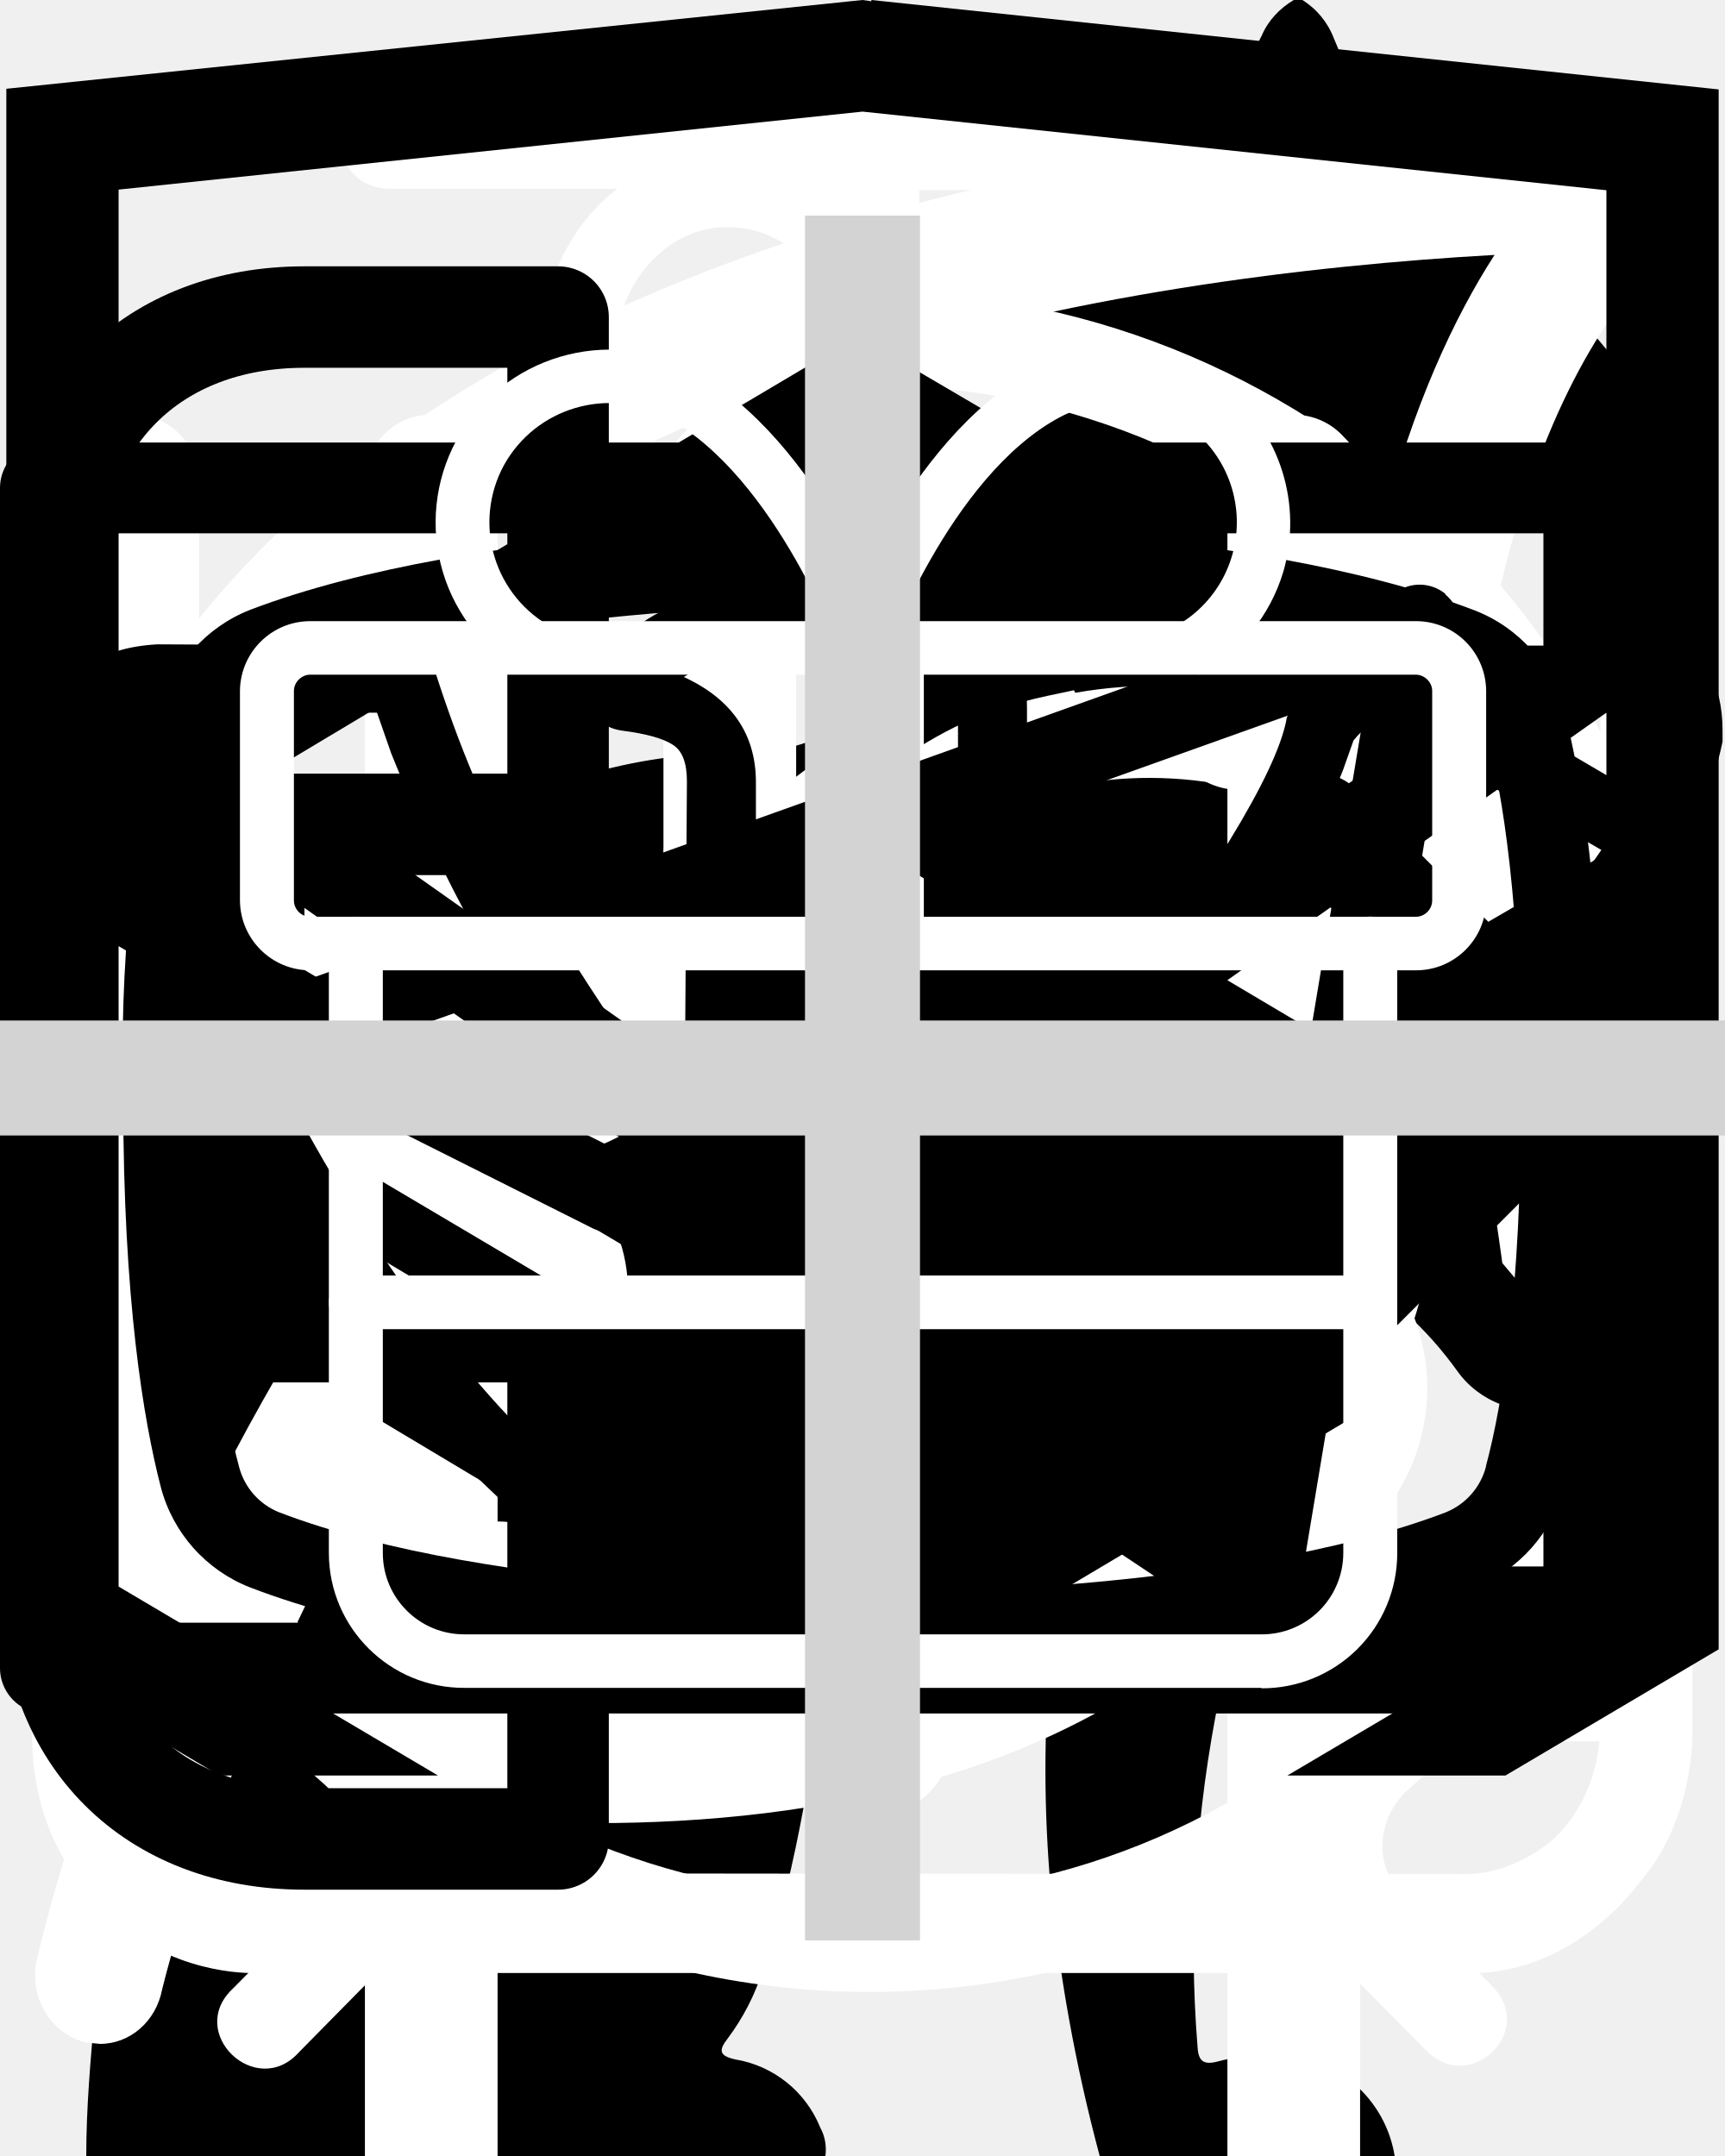
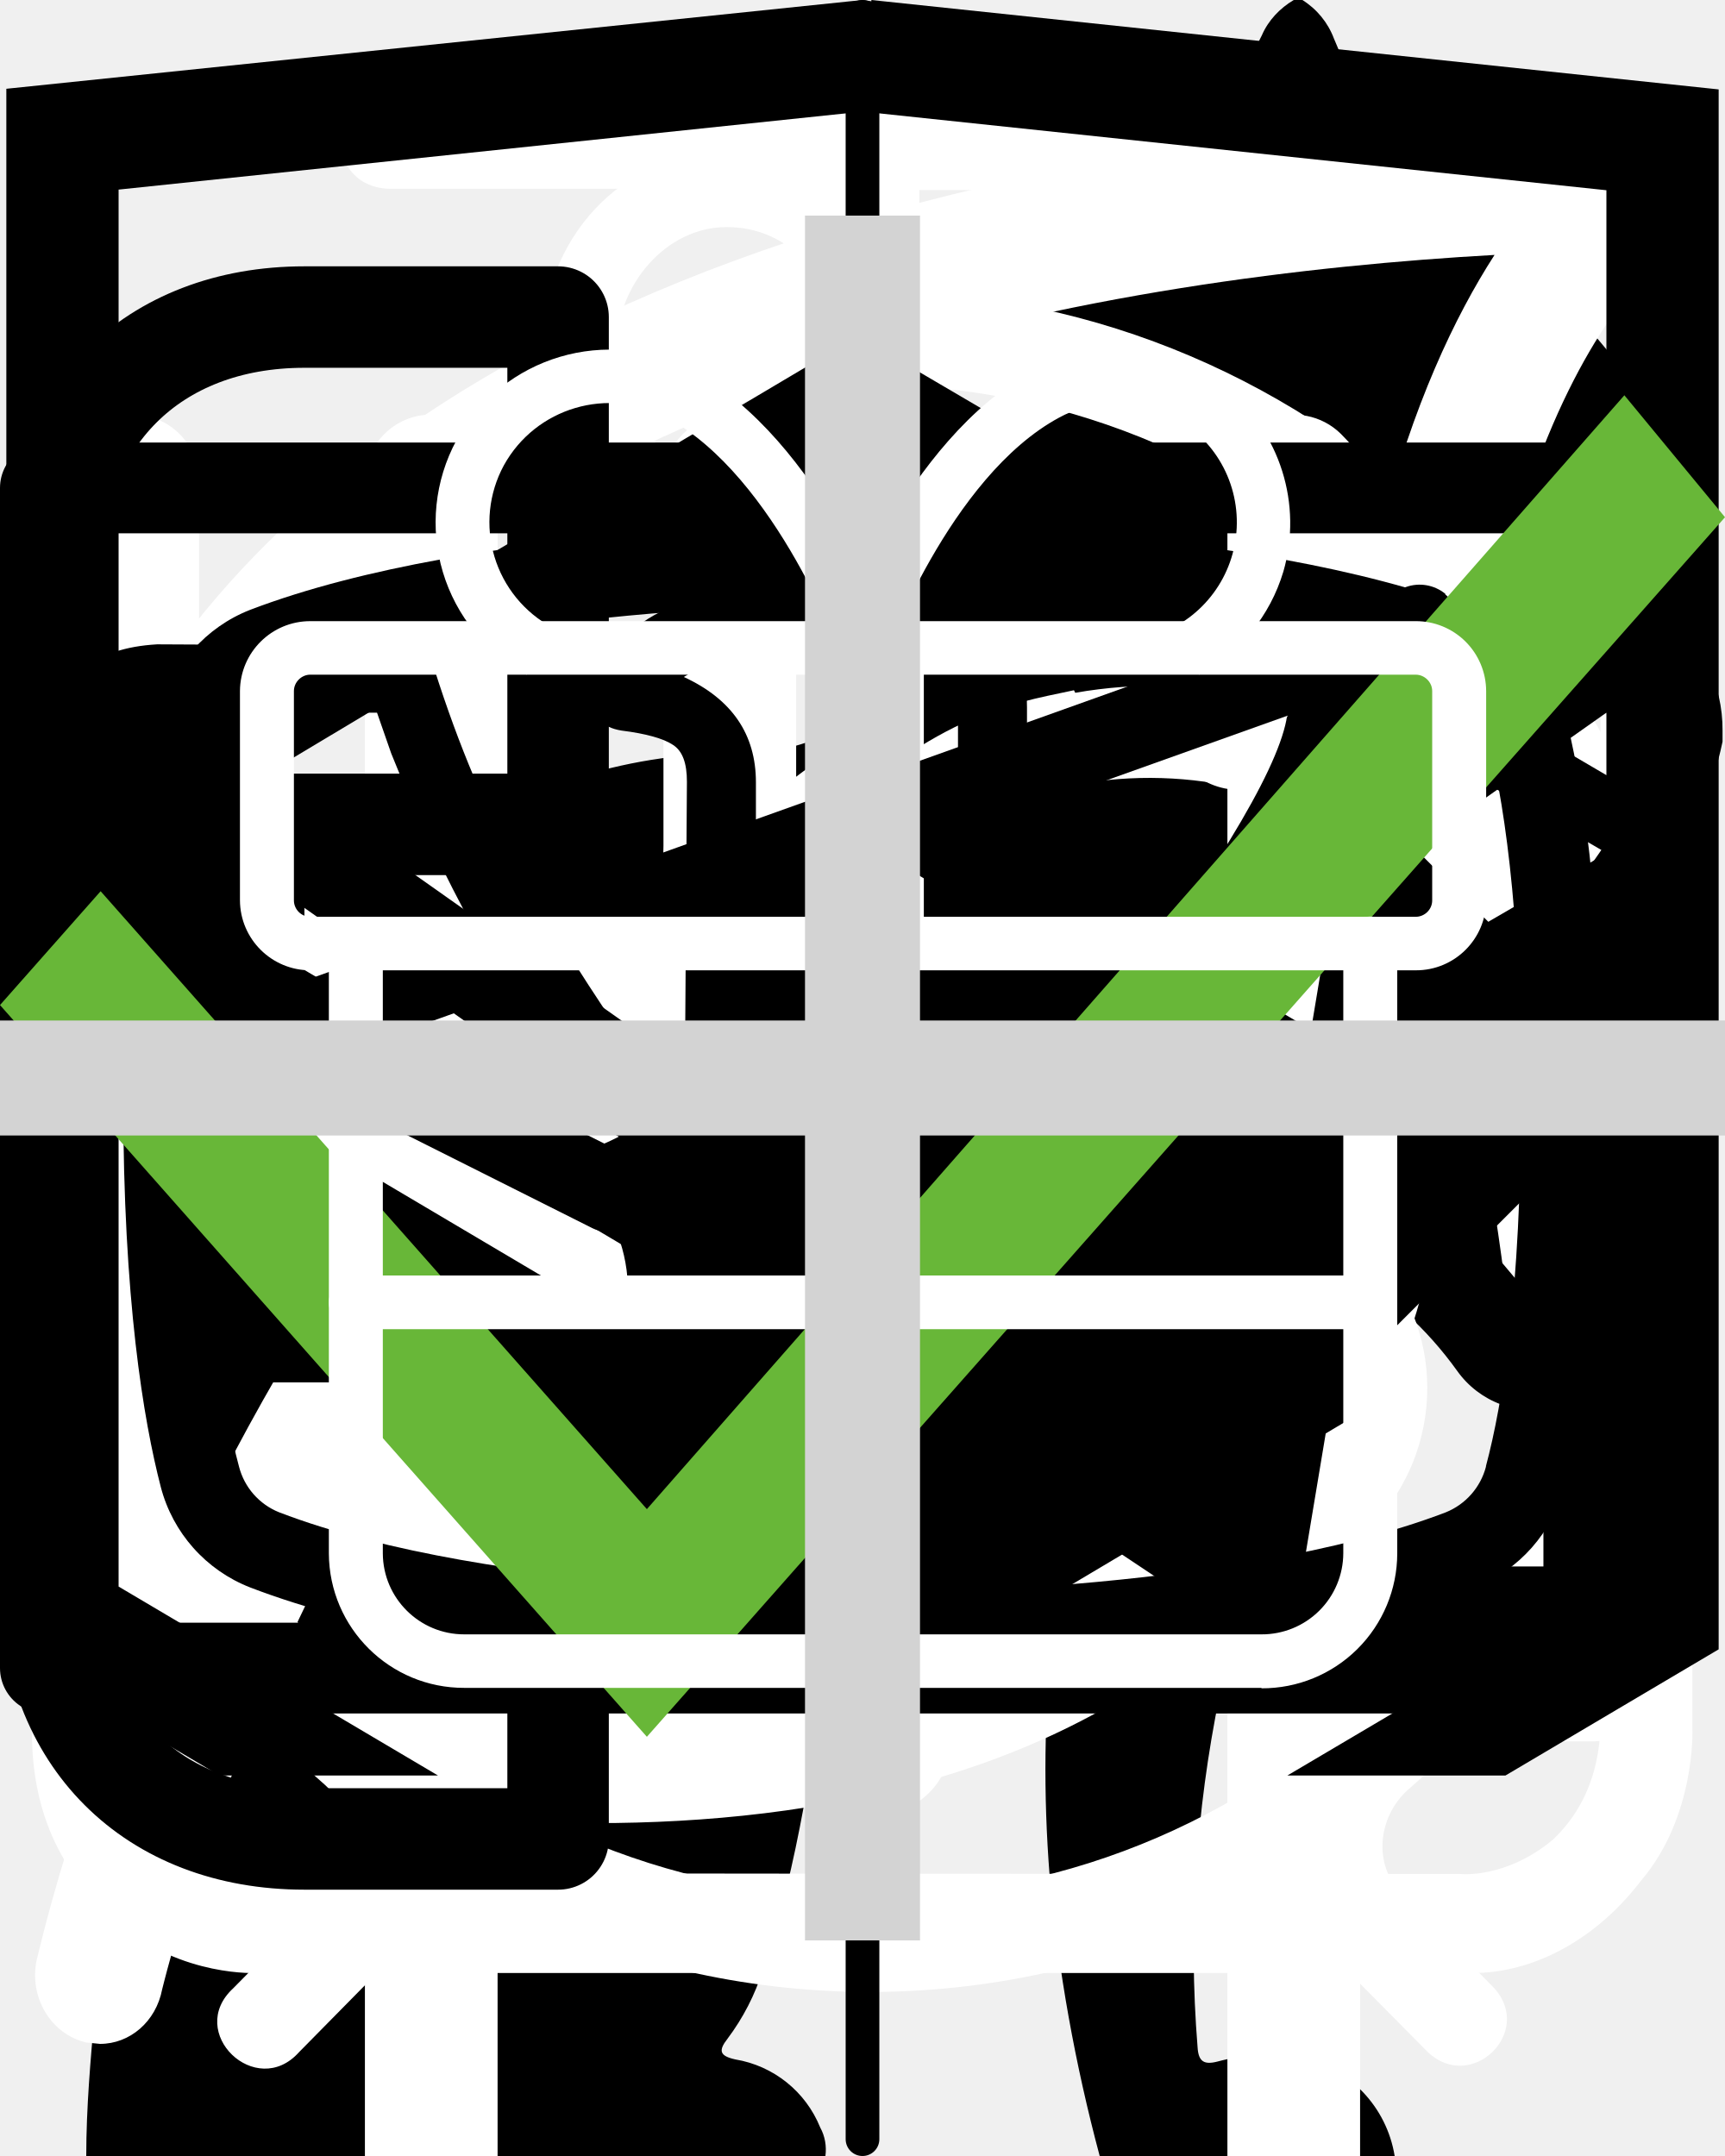
<svg xmlns="http://www.w3.org/2000/svg">
  <style>:root svg:not(:target) {display: none;} /*stylelint-disable-line*/</style>
  <svg id="small-cat-icon" viewBox="0 0 36 50">
    <path fill="#000" d="M28.2 0H28c-.32.19-.59.47-.74.82a8.03 8.03 0 0 0-.67 1.76.84.84 0 0 1-.76.69 3.77 3.77 0 0 0-2.69 1.95c-.37.66-.69 1.35-.95 2.06-.73 1.9-1.29 3.85-1.98 5.77-.32.87-.34.87-1.32.87-1.16 0-1.08-.18-1.1 1.1 0 .41.13.62.56.6.13 0 .33-.07.39.1.05.18-.13.26-.23.36a4.63 4.63 0 0 1-2.23 1.26c-.97.26-1.97.47-2.92.79-2.45.82-4.7 1.96-6.46 3.9a14.44 14.44 0 0 0-2.44 4.04c-1.89 4.46-2.8 9.15-3.51 13.88a97.06 97.06 0 0 0-.75 6.7C.1 47.75 0 48.88 0 50h17.14c.03-.23-.01-.46-.12-.66a2.58 2.58 0 0 0-1.97-1.58c-.36-.08-.4-.2-.18-.48.36-.48.64-1.02.82-1.6.84-2.47 1.16-5.06 1.57-7.62.23-1.96.83-3.85 1.77-5.59a11.13 11.13 0 0 1 2.87-3.28c.43-.32.45-.32.52.23.05.36.06.74.09 1.11.15 2.44.12 4.88-.1 7.31-.2 1.88-.22 3.78-.07 5.67.2 2.2.59 4.36 1.16 6.49h6.84a2.8 2.8 0 0 0-2.18-2.29c-.64-.1-1.3-.07-1.93.1-.31.08-.44 0-.46-.33-.22-2.73-.04-5.47.51-8.16a91.8 91.8 0 0 0 1.57-9.37c.14-1.27.54-2.5 1.18-3.6.6-1.1 1.14-2.23 1.74-3.33a3.03 3.03 0 0 0 .22-2.67c-.14-.37-.27-.74-.44-1.1-.52-1-1.03-2-1.5-3-.26-.52-.2-.59.36-.6.84 0 .84 0 .86-.85v-.34c0-.35-.14-.55-.52-.51h-.78c-.36 0-.46-.15-.37-.52a3.22 3.22 0 0 1 2.64-2.28 11.3 11.3 0 0 1 3.4.22.51.51 0 0 0 .65-.33 40 40 0 0 1 .66-1.55.52.52 0 0 0-.05-.58c-1.65-2.1-3.43-4.05-5.87-5.3a.77.77 0 0 1-.45-.58c-.14-.74-.35-1.46-.65-2.14A1.8 1.8 0 0 0 28.2 0Z" />
  </svg>
  <svg id="big-cat-icon" viewBox="0 0 67 28">
    <g clip-path="url(#a)">
      <path fill="#000" d="M60.56 2.88A7.6 7.6 0 0 1 62.8.58c.5-.35.8-.35 1.1.3.4.95.75 1.95.45 3a1.14 1.14 0 0 0 .2 1.05c.3.4.55.8.8 1.15a3.13 3.13 0 0 1 .45 3.1c-.18.5-.22 1.03-.1 1.55.1.5.1 1 0 1.5a1.87 1.87 0 0 1-1.35 1.6 2.6 2.6 0 0 0-1.6 1 .53.53 0 0 1-.45.25c-.6.1-2.1-1.25-2.1-1.85v-.3c.05-1.8-.05-1.95-1.7-2.7a2.2 2.2 0 0 1-.9-.6c-.3-.4-.7-.35-1.15-.2-.45.15-.7.45-.65.95.15 1.2.2 2.43.15 3.65 0 .14.04.27.1.4 1.55 2.25 2.15 4.9 2.9 7.45.6 1.95 1.7 3 3.7 3.15.32.02.64.07.95.15a2.08 2.08 0 0 1 1.7 1.6c.35 1.05.15 1.3-.9 1.3h-3.25c-.42.02-.83-.12-1.15-.4a5.86 5.86 0 0 0-1.7-1 3.63 3.63 0 0 1-1.7-1.3 14.3 14.3 0 0 0-2-2.25c-1.4-1.45-2.9-2.85-4.2-4.35a5.69 5.69 0 0 1-1.6-3.8c0-.45-.1-.65-.6-.45a.96.96 0 0 1-.5.15c-1.4 0-2.1.85-2.6 2.1-.45 1.05-1.05 2.05-1.6 3.1a5.2 5.2 0 0 0-.5 2.1c0 1.2.3 1.6 1.4 2 .7.25 1.35.5 1.7 1.2.4.8.3 1-.55 1.05h-3.4a.94.94 0 0 1-.95-.55l-.9-1.5a3.02 3.02 0 0 1-.35-2.7c.22-.87.23-1.78.05-2.65a4.21 4.21 0 0 1 .85-3.5c.3-.35.3-.5-.2-.6a25.03 25.03 0 0 1-5.95-2.1c-1.6-.6-1.9-.5-2.35 1.15-.4 1.4-.8 2.8-1.1 4.25-.35 1.6.05 3.1.55 4.6.2.6.8.55 1.25.7 1 .3 1.85.7 2.25 1.75.35.8.3.9-.55.9-.85 0-1.7-.05-2.6 0-.76.01-1.5-.23-2.1-.7-2.4-1.6-3.1-4.05-3.3-6.7-.1-1.65-1-2.95-2.05-4.2-.2-.25-.4-.35-.7-.15-1.07.59-2.2 1.1-3.35 1.5a13.36 13.36 0 0 0-6.1 4.4 5.32 5.32 0 0 0-1.1 2.55c-.15.9.1 1.3 1 1.55s1.35.75 1.45 1.7c.05.4-.1.6-.5.6h-4.05a.82.82 0 0 1-.65-.4 4.28 4.28 0 0 1-.95-2.75 25.3 25.3 0 0 1 .45-5.15 3.15 3.15 0 0 1 1.7-2.4c2.95-1.4 4.5-4.05 5.9-6.8.3-.55.05-.65-.45-.6-1.4.2-2.73.74-3.85 1.6a35.31 35.31 0 0 0-4.15 3.55 8.33 8.33 0 0 1-5.15 2.45c-3.65.2-5.35-1.85-5.2-5.15.03-1.13.46-2.2 1.2-3.05a2.13 2.13 0 0 1 2.25-.75c.75.2.95.6.65 1.35-.15.3-.35.55-.5.85-.22.3-.39.64-.5 1-.55 1.5.2 2.55 1.75 2.7 1.65.15 3-.55 4.25-1.55 1.5-1.2 2.85-2.6 4-4.15a10.4 10.4 0 0 1 7.2-4.05c1.15-.15 2.15-.65 3.25-.95 2.06-.63 4.2-.93 6.35-.9a6.5 6.5 0 0 0 2.9-.55c2.45-1 5-1 7.55-.5 2 .4 4 .9 5.95 1.4 1.16.21 2.35.18 3.5-.1 2.2-.56 4.44-.9 6.7-1a9.08 9.08 0 0 1 4.3.85c1 .45 1 .45.75 1.4Z" />
    </g>
    <defs>
      <clipPath id="a">
        <path fill="#fff" d="M0 0h67v28H0z" />
      </clipPath>
    </defs>
  </svg>
  <svg id="leaf-icon" viewBox="0 0 25 28">
    <path fill="#fff" d="M24.84.77a.95.95 0 0 0-.9-.77h-.01C18.99.03 6.98.92 2.13 8.38-.38 12.26-.6 17.29 1.5 23.34l.07.13a25.93 25.93 0 0 0-1.04 3.32c-.11.54.21 1.07.72 1.19l.2.02c.43 0 .81-.32.9-.79.03-.1 2.42-10.37 10.86-16.38.43-.3.55-.93.26-1.38a.9.9 0 0 0-1.3-.28c-4.79 3.4-7.74 8-9.47 11.65-1.24-4.57-.92-8.37.99-11.3C7.42 3.76 16.3 2.37 21.66 2.07c-1.16 1.8-2.41 5.1-2.41 10.93 0 3.12-.83 5.52-2.47 7.14-2.62 2.6-6.88 2.83-10 2.58-.51-.04-.96.38-1 .93-.04.55.35 1.03.86 1.07.63.05 1.3.08 1.99.08 3.17 0 6.86-.66 9.42-3.2 2.04-2 3.07-4.9 3.07-8.6 0-9.1 3.22-11.1 3.23-11.1.4-.21.6-.68.5-1.13Z" />
  </svg>
  <svg id="water-icon" viewBox="0 0 27 29">
    <path fill="#fff" d="M11.38 0c-1.64 0-2.9 1.36-2.9 3.08s1.26 3.08 2.9 3.08c1.63 0 2.9-1.36 2.9-3.08S13 0 11.38 0Zm0 1.18c1 0 1.72.84 1.72 1.9 0 1-.8 1.9-1.72 1.9-1 0-1.73-.84-1.73-1.9 0-1 .78-1.9 1.72-1.9ZM.5 24.74c0 1.18.4 2.18 1.36 3 1 .84 2.17.77 2.17.77h19.04c.77 0 1.8-.38 2.62-1.45.85-1 .8-2.36.8-2.36V7.5c0-.44-.12-.6-.75-.6-.64 0-.69.27-.69.59V24.7c-.02.3-.07 1.08-.74 1.72-.74.62-1.45.54-1.45.54s-18.13 0-19.03-.03c-.35-.06-.91-.19-1.45-.9-.51-.73-.41-1.63-.41-1.63V7.18c0-.46-.24-.64-.73-.64s-.74.18-.74.58v17.62ZM16.81 8.43c-1.08.23-2.17.38-4.26 2.35-2.08 2-3.62 1.9-5.16 1.82-1.54-.1-3.17-1.54-3.45-1.9-.33-.36-.9-.12-1.08.11-.16.24-.16.64.1 1 1.27 1.18 2.45 2.08 4.72 2.26a7.5 7.5 0 0 0 5.89-2.26c1.45-1.45 2.17-1.72 3.26-1.9a6.3 6.3 0 0 1 5.08 1.26c1 1.1 1.26.78 1.54.48.54-.72-.23-1.27-1.1-1.9a7.24 7.24 0 0 0-5.52-1.28l-.02-.04Zm-9.06 7.16c-1.18 0-2.08 1-2.08 2.26 0 1.27.9 2.27 2.08 2.27 1.18 0 2.08-1 2.08-2.27s-.9-2.26-2.08-2.26Zm11.78.78c-1.54 0-2.8 1.36-2.8 2.99 0 1.63 1.26 2.99 2.8 2.99 1.54 0 2.81-1.36 2.81-3 0-1.62-1.27-2.98-2.8-2.98Zm0 1.45c.8 0 1.45.7 1.45 1.54a1.5 1.5 0 0 1-1.45 1.54c-.8 0-1.45-.7-1.45-1.54 0-.86.65-1.54 1.45-1.54Z" />
  </svg>
  <svg id="fork-icon" viewBox="0 0 26 20">
    <path fill="#fff" fill-rule="evenodd" d="M19.12.08a1 1 0 0 1 1.09.21c.9.91 2.1 2.88 3.06 5.92A42.6 42.6 0 0 1 25 19a1 1 0 0 1-1 1h-3.5v9a1 1 0 1 1-2 0V1a1 1 0 0 1 .62-.92ZM20.5 18H23a39.62 39.62 0 0 0-1.64-11.19 22.4 22.4 0 0 0-.86-2.3V18ZM6.5 0a1 1 0 0 1 1 1v28a1 1 0 1 1-2 0V1a1 1 0 0 1 1-1Z" clip-rule="evenodd" />
    <path fill="#fff" fill-rule="evenodd" d="M2 0a1 1 0 0 1 1 1v5.5c0 .56.2 1.32.7 1.92.48.56 1.31 1.08 2.8 1.08a1 1 0 1 1 0 2 5.41 5.41 0 0 1-4.33-1.8A5.07 5.07 0 0 1 1 6.5V1a1 1 0 0 1 1-1Z" clip-rule="evenodd" />
    <path fill="#fff" fill-rule="evenodd" d="M11 0a1 1 0 0 0-1 1v5.5c0 .56-.2 1.32-.7 1.92-.48.56-1.31 1.08-2.8 1.08a1 1 0 0 0 0 2c2.01 0 3.43-.73 4.33-1.8A5.07 5.07 0 0 0 12 6.5V1a1 1 0 0 0-1-1Z" clip-rule="evenodd" />
  </svg>
  <svg id="clock-icon" viewBox="0 0 27 31">
    <path fill="#fff" d="M6.12 0c-1.07 0-1.07 1.58 0 1.58h6.67v1.6A13.21 13.21 0 0 0 .56 16.49c0 4.02 1.75 7.64 4.52 10.07.48.43.54 1.18.1 1.64l-1.53 1.55c-.75.69.36 1.75 1.03 1l2-2.03c.36-.34.88-.43 1.32-.21a12.79 12.79 0 0 0 11.1.06c.43-.21.96-.13 1.3.21l1.95 1.97c.68.64 1.66-.31 1.04-1l-1.45-1.48c-.45-.45-.38-1.2.1-1.63a13.47 13.47 0 0 0 4.62-10.16c0-7.07-5.43-12.87-12.27-13.28v-1.6h6.67c1.06 0 1.06-1.59 0-1.59H6.12ZM2 16.47C2 9.94 7.2 4.65 13.6 4.65c6.41 0 11.6 5.3 11.6 11.82 0 6.55-5.19 11.85-11.6 11.85-6.4 0-11.6-5.3-11.6-11.85Zm10.8-8.09c0-1.1 1.66-1.1 1.66 0v8.63c0 .23-.09.44-.25.6a.86.86 0 0 1-.6.25.82.82 0 0 1-.57-.23.8.8 0 0 1-.24-.56V8.38ZM7.8 11c.31 0 .61-.12.83-.34A1.14 1.14 0 0 0 7.8 8.7c-.3.02-.56.16-.75.37a1.14 1.14 0 0 0 .75 1.92Zm11.6 0c.31 0 .6-.12.82-.34a1.14 1.14 0 0 0-.82-1.96 1.14 1.14 0 0 0 0 2.29ZM8.97 23.59c0 1.53-2.33 1.53-2.33 0s2.33-1.53 2.33 0Zm4.64 3.44a1.18 1.18 0 0 0 1.17-.68 1.14 1.14 0 0 0-.7-1.56 1.17 1.17 0 0 0-1.22.32 1.14 1.14 0 0 0 .75 1.92ZM5.49 16.64a1.14 1.14 0 0 1-.69 1.17 1.17 1.17 0 0 1-1.57-.7 1.14 1.14 0 0 1 .32-1.2 1.17 1.17 0 0 1 1.94.73Zm17.39 1.15a1.17 1.17 0 0 0 1.17-.68 1.14 1.14 0 0 0-.7-1.55 1.17 1.17 0 0 0-1.22.32 1.14 1.14 0 0 0 .75 1.91Zm-2.32 5.8c0 1.53-2.32 1.53-2.32 0s2.32-1.53 2.32 0Z" />
  </svg>
+   <svg id="curtain" viewBox="0 0 40 256">
+     <rect x="18" width="4" height="256" rx="2" />
+     <rect x="1" y="109" width="38" height="38" rx="19" fill="white" />
+     <path d="M16 119L8 128L16 137V119Z" />
+     <path d="M32 128L24 119V137L32 128Z" />
+     <rect x="1" y="109" width="38" height="38" rx="19" stroke="#666666" stroke-width="2" />
+   </svg>
  <svg id="vkontakte-icon" viewBox="0 0 28 22">
    <path d="M1 5.34c0-.86.52-1.32 1.55-1.38l3.97.02c.26 0 .44.13.53.38.4 1.26.86 2.34 1.37 3.25.5.92 1.17 1.97 1.99 3.16.07.15.18.23.34.23.13 0 .22-.06.3-.18l.07-.28.03-4.35c0-.3-.07-.5-.23-.6-.15-.1-.43-.18-.83-.23-.32-.05-.48-.23-.48-.55 0-.07 0-.12.02-.15.38-1.09 1.44-1.63 3.2-1.63l1.5-.03c.67 0 1.23.16 1.67.48.44.32.67.82.67 1.5v5.72c.12.08.24.12.34.12.27 0 .5-.15.7-.45 1.95-2.58 3-4.31 3.17-5.18 0-.02.01-.06.05-.13.12-.25.33-.47.61-.65.29-.19.53-.31.75-.38a.55.55 0 0 1 .24-.05h4.13l.26.03c.36 0 .63.16.83.47.07.1.12.21.15.33a2.4 2.4 0 0 1 .06.55v.18a6.11 6.11 0 0 1-.94 2.2c-.5.78-1.15 1.62-1.93 2.53-.79.9-1.27 1.5-1.47 1.78-.16.2-.24.39-.24.56 0 .13.07.28.21.45l3.9 4.63c.2.26.31.56.31.88 0 .38-.16.7-.48.95-.32.25-.7.4-1.14.43l-.46.02h-4.04c-.02 0-.06 0-.11.02a.86.86 0 0 1-.1.01c-.4 0-.76-.16-1.1-.48-.12-.13-.96-1.12-2.5-2.97a1.39 1.39 0 0 0-.38-.32 38.47 38.47 0 0 0-.53 2.24l-.08.42a1.4 1.4 0 0 1-1.12 1.06l-.37.02h-2.61c-1.48 0-2.95-.63-4.41-1.9a19.3 19.3 0 0 1-3.96-4.95 47.51 47.51 0 0 1-3.28-7.05A1.92 1.92 0 0 1 1 5.34Zm16.01 6.51c-.37 0-.7-.1-1.01-.29a.9.9 0 0 1-.45-.79V5c0-.34-.1-.58-.27-.72-.18-.14-.49-.21-.93-.21l-1.52.05c-.76 0-1.34.12-1.73.37.78.36 1.17.93 1.17 1.71v4.43a1.5 1.5 0 0 1-.53 1.04c-.32.28-.68.42-1.07.42-.53 0-.94-.24-1.22-.73a26.16 26.16 0 0 1-3.1-5.63l-.23-.66-3.55-.02c-.23 0-.36.01-.38.03-.03.03-.04.1-.04.22 0 .15.01.3.05.48l.56 1.4c1.49 3.64 3.11 6.51 4.86 8.6 1.75 2.1 3.47 3.15 5.16 3.15h2.66c.1 0 .19-.03.24-.09.05-.06.1-.17.13-.34l.06-.25.5-2.21c.15-.3.27-.5.38-.6.2-.2.42-.28.69-.28.43 0 .86.24 1.3.73l2.27 2.71c.14.22.3.33.45.33h4.4c.53 0 .8-.13.8-.38a.47.47 0 0 0-.08-.25l-3.87-4.55c-.3-.35-.45-.73-.45-1.13 0-.4.14-.8.43-1.16.23-.34.68-.9 1.34-1.67.67-.78 1.25-1.51 1.75-2.19.5-.68.82-1.3.98-1.85l.08-.33a.37.37 0 0 1-.02-.16c0-.07-.01-.14-.03-.19h-4.18c-.27.1-.48.25-.64.45L21.8 6c-.45 1.16-1.6 2.94-3.5 5.36-.36.33-.8.5-1.3.5Z" />
  </svg>
  <svg id="youtube-icon" viewBox="0 0 28 22">
    <path d="m17.85 10.8-5.24-3.5a.65.65 0 0 0-1.01.55v6.98a.65.65 0 0 0 1.01.54l5.24-3.49a.65.65 0 0 0 0-1.09Zm-4.94 2.8V9.08l3.4 2.27-3.4 2.27Zm12.48-8.56a2.4 2.4 0 0 0-1.45-1.63C20.22 1.98 14.25 2 14 2s-6.22-.02-9.94 1.4a2.4 2.4 0 0 0-1.45 1.64 25.32 25.32 0 0 0-.61 6.3c0 3.26.33 5.22.61 6.3a2.4 2.4 0 0 0 1.45 1.63c3.72 1.43 9.69 1.4 9.94 1.4h.08c.75 0 6.31-.04 9.86-1.4a2.4 2.4 0 0 0 1.45-1.64c.28-1.07.61-3.03.61-6.3 0-3.25-.33-5.22-.61-6.29Zm-1.27 12.27a1.1 1.1 0 0 1-.65.74c-3.5 1.34-9.4 1.32-9.47 1.32-.07 0-5.98.02-9.47-1.32a1.09 1.09 0 0 1-.65-.74c-.27-1-.57-2.85-.57-5.97 0-3.12.3-4.97.57-5.97a1.1 1.1 0 0 1 .65-.74C8.03 3.29 13.93 3.3 14 3.3c.07 0 5.98-.02 9.47 1.32a1.1 1.1 0 0 1 .65.74c.27 1 .57 2.85.57 5.97 0 3.12-.3 4.96-.57 5.97Z" />
  </svg>
  <svg id="telegram-icon" viewBox="0 0 28 22">
    <path fill-rule="evenodd" d="M23.46 3.15c.18.15.27.38.23.61l-2.63 15.76a.66.66 0 0 1-1.01.44l-7.88-5.25a.66.66 0 0 1-.15-.96l2.61-3.26-4.36 2.9a.66.66 0 0 1-.65.05L4.36 10.8a.66.66 0 0 1 .08-1.2l18.38-6.57a.66.66 0 0 1 .64.11ZM6.33 10.32l3.53 1.77 7.56-5.04a.66.66 0 0 1 .88.96l-4.8 6 6.43 4.3 2.28-13.66-15.88 5.67Z" clip-rule="evenodd" />
  </svg>
  <svg id="html-academy-logo" viewBox="0 0 27 34">
    <g clip-path="url(#a)">
      <path d="M13.64.02 13.5 0 0 1.4v24.61L13.5 34 27 26.01V1.41L13.64 0Zm11.6 25L13.5 31.96 1.77 25.02v-10.1l11.68 6.93.02 1.25-8.02-4.75v1.23l8.04 4.8.02 1.3-8.05-4.76v1.22l8.04 4.81 8.12-4.83V16.9l3.62-2.15v10.26Zm0-11.57L22 15.33l-1.48.88-7.06-4.19-.01 1.23 6.04 3.57-.06.03-.13.07-.86.5-4.98-2.95-.01 1.22 3.93 2.33-.93.61-.02.01-2.97-1.74-.01 1.23 1.94 1.13-1.98 1.19L1.8 13.58l11.63-6.96 11.8 6.83Zm0-1.22L13.43 5.3 1.77 12.22V2.99L13.5 1.76 25.23 3v9.24Z" />
    </g>
    <defs>
      <clipPath id="a">
        <path fill="#fff" d="M0 0h27v34H0z" />
      </clipPath>
    </defs>
  </svg>
  <svg id="email" viewBox="0 0 19 14" fill="none">
    <path stroke="#000" stroke-linecap="round" stroke-linejoin="round" d="M.5 5.5v8h17v-8M.5.5h17v2L9 8.5l-8.5-6v-2Z" />
  </svg>
  <svg id="tel" viewBox="0 0 17 16" fill="none">
    <path stroke="#000" stroke-linecap="round" stroke-linejoin="round" d="M7 8h8.5m0 0L13 5.5M15.5 8 13 10.5M5.5.5v5h-3v5h3v5H3c-1.5 0-2.5-1-2.5-2.5V3C.5 1.5 1.5.5 3 .5h2.5Z" />
  </svg>
+   <svg id="checkbox" viewBox="0 0 24 19" fill="none">
+     <path d="M9 15.499L1.4 6.901L0 8.485L9 18.667L24 1.697L22.6 0L9 15.499Z" fill="#68b738" />
+   </svg>
  <svg id="gift-icon" viewBox="0 0 78 81" fill="none">
    <path fill="#fff" d="M64.02 35.63H14.03a3.18 3.18 0 0 1-3.18-3.16V23a3.18 3.18 0 0 1 3.18-3.16h49.98A3.17 3.17 0 0 1 67.2 23v9.47a3.17 3.17 0 0 1-3.18 3.16ZM14.03 22.26c-.4 0-.74.34-.74.74v9.47c0 .4.33.74.74.74h49.98c.41 0 .75-.33.75-.74V23c0-.4-.34-.74-.75-.74H14.03Z" />
    <path fill="#fff" d="M57.04 68.08H21A6.11 6.11 0 0 1 14.87 62V34.42c0-.67.55-1.21 1.22-1.21.68 0 1.22.54 1.22 1.21V62A3.68 3.68 0 0 0 21 65.66h36.04a3.68 3.68 0 0 0 3.7-3.67V34.42a1.22 1.22 0 0 1 2.44 0V62a6.11 6.11 0 0 1-6.14 6.1Z" />
    <path fill="#fff" d="M39.02 68.08c-.67 0-1.22-.54-1.22-1.2V34.41c0-.67.55-1.21 1.22-1.21.68 0 1.22.54 1.22 1.21v32.45c0 .67-.54 1.21-1.22 1.21ZM23.81 22.26a7.81 7.81 0 0 1-3.17-10.6A7.9 7.9 0 0 1 31.3 8.5c5.82 3.13 8.96 11.86 9.09 12.23l-2.3.8c-.03-.08-2.96-8.22-7.95-10.9a5.45 5.45 0 0 0-7.36 2.17 5.4 5.4 0 0 0 2.2 7.33l-1.17 2.13Z" />
    <path fill="#fff" d="m54.23 22.26-1.16-2.14a5.38 5.38 0 0 0-1.03-9.92 5.42 5.42 0 0 0-4.14.43c-4.98 2.68-7.91 10.82-7.94 10.9l-2.3-.8c.13-.37 3.27-9.1 9.08-12.23a7.86 7.86 0 0 1 11.29 9.1c-.6 2-1.95 3.66-3.8 4.66ZM61.95 51.86H16.09c-.67 0-1.22-.55-1.22-1.21 0-.67.55-1.22 1.22-1.22h45.86a1.21 1.21 0 1 1 0 2.42Z" />
  </svg>
  <svg id="plus" viewBox="0 0 30 30" fill="none">
    <path stroke="#D3D3D3" stroke-width="2" d="M15 0v30M30 15H0" />
  </svg>
</svg>
